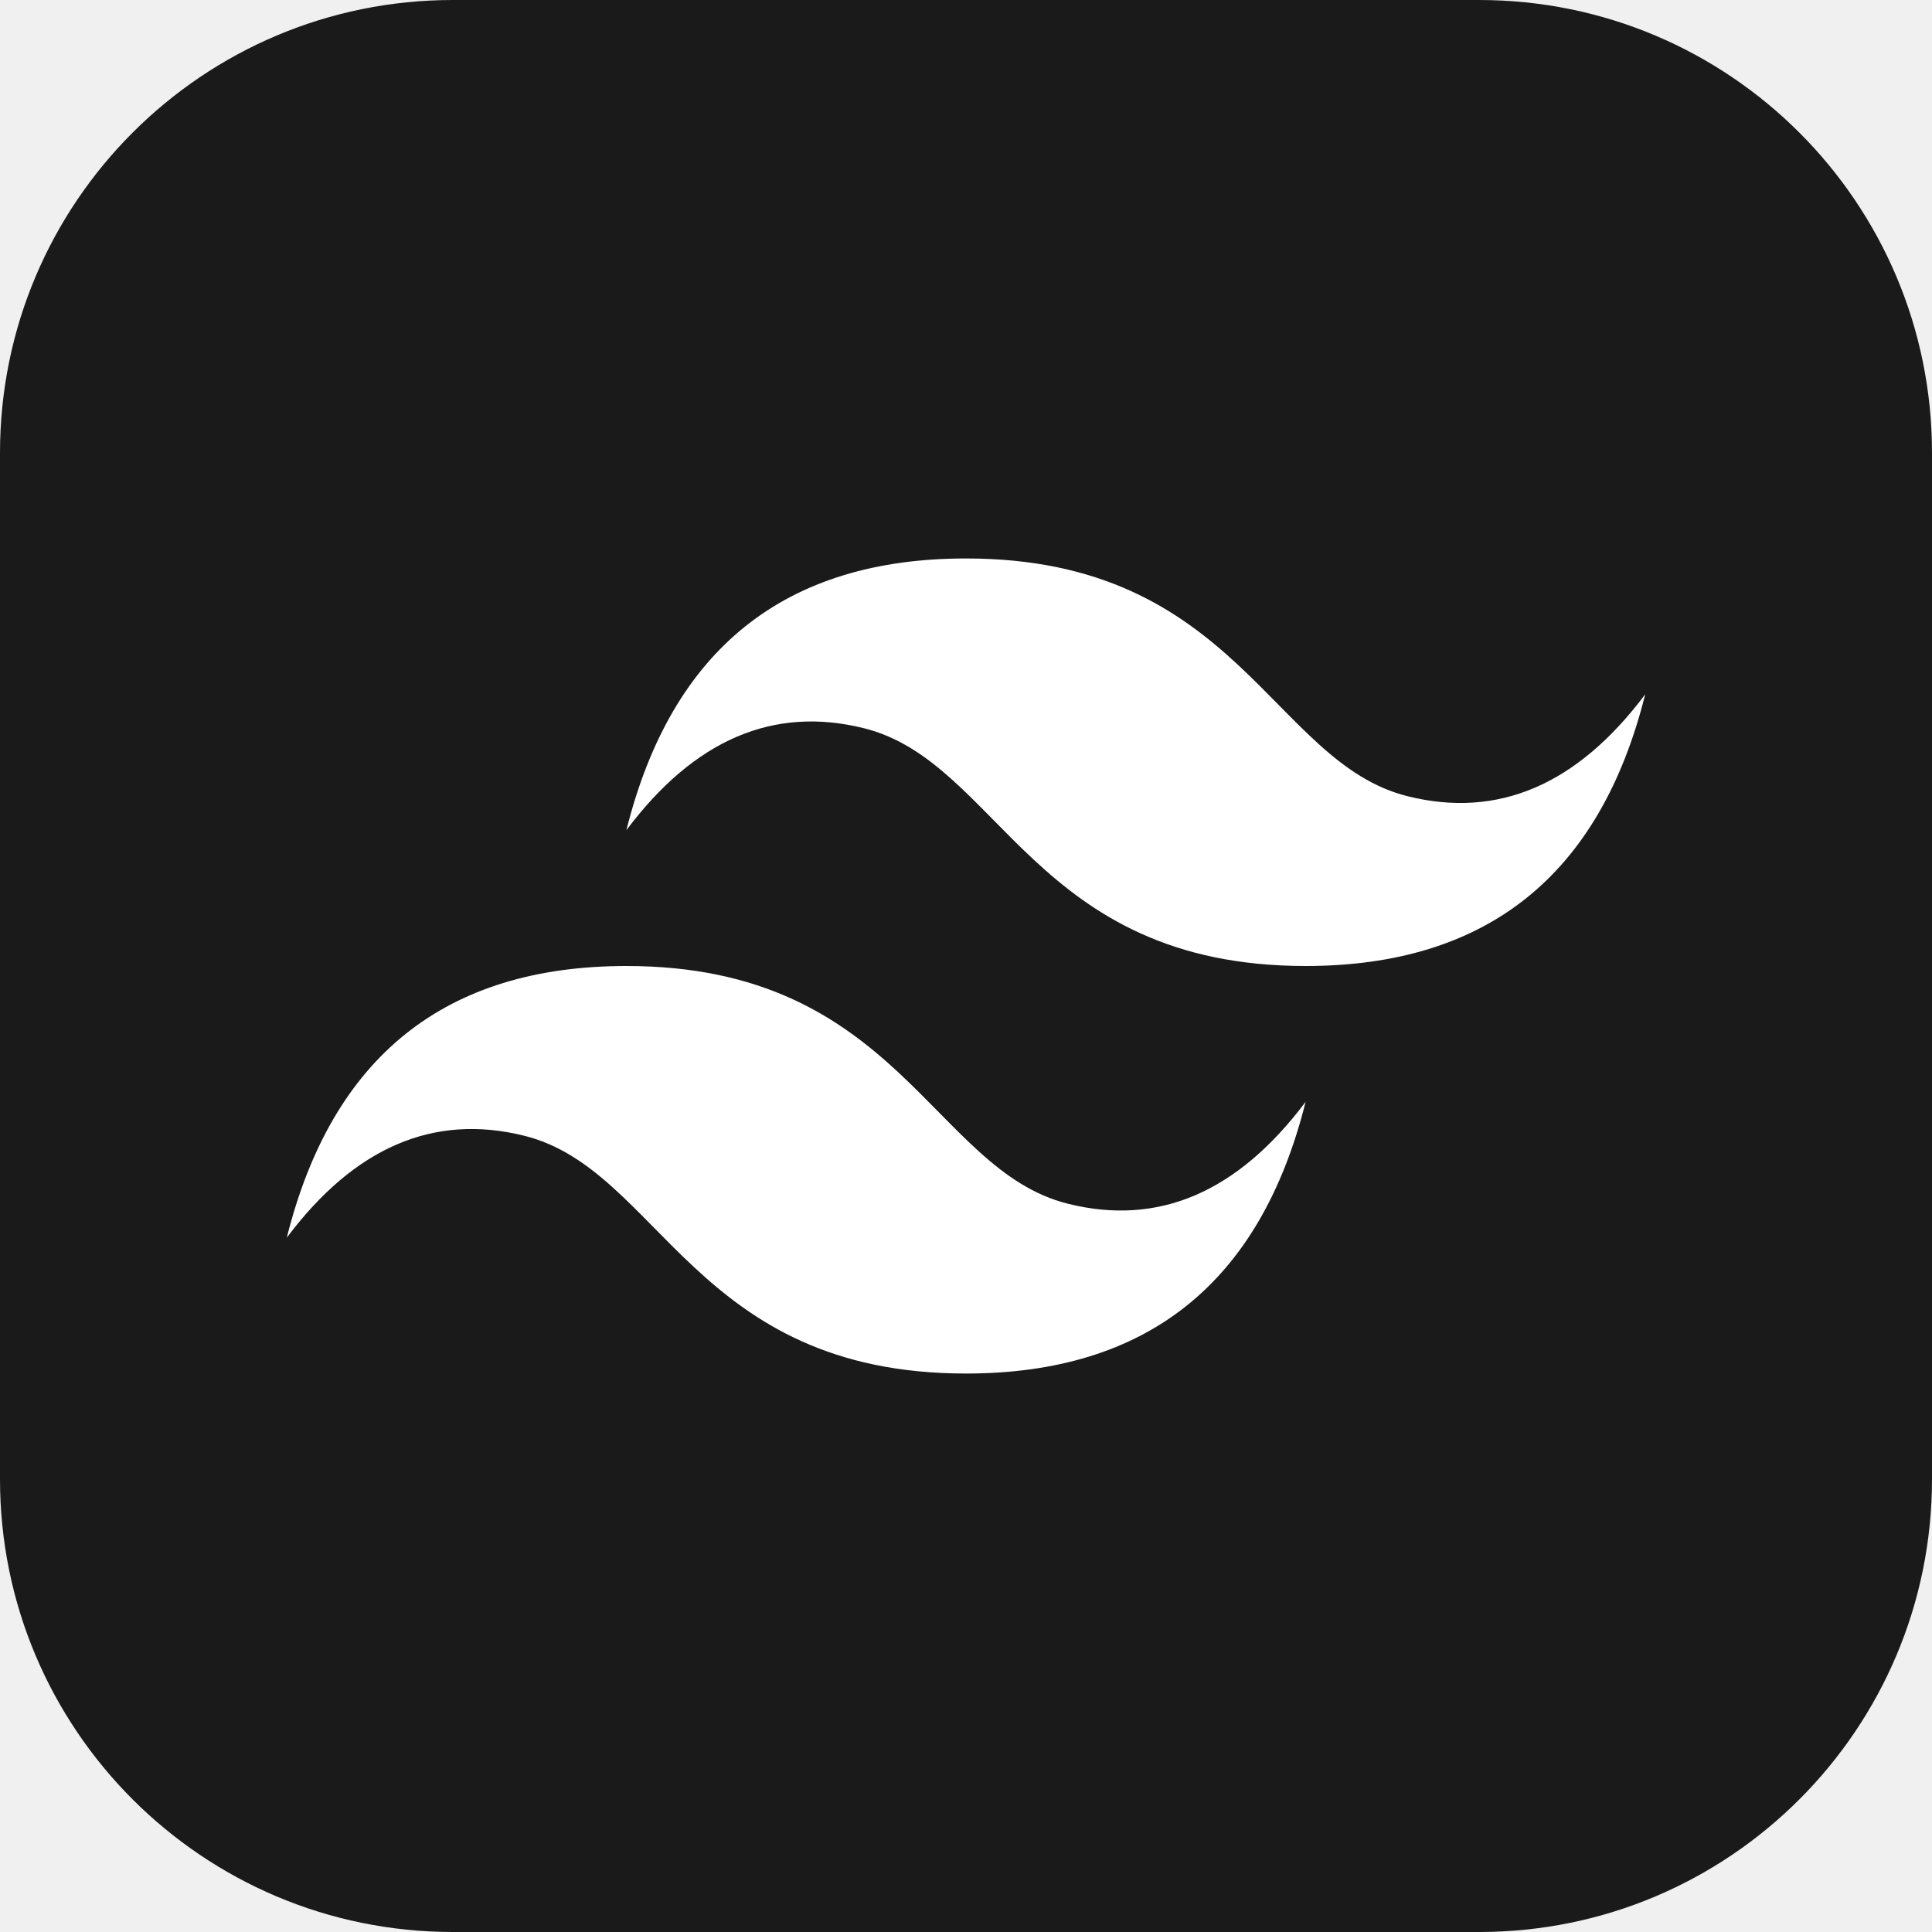
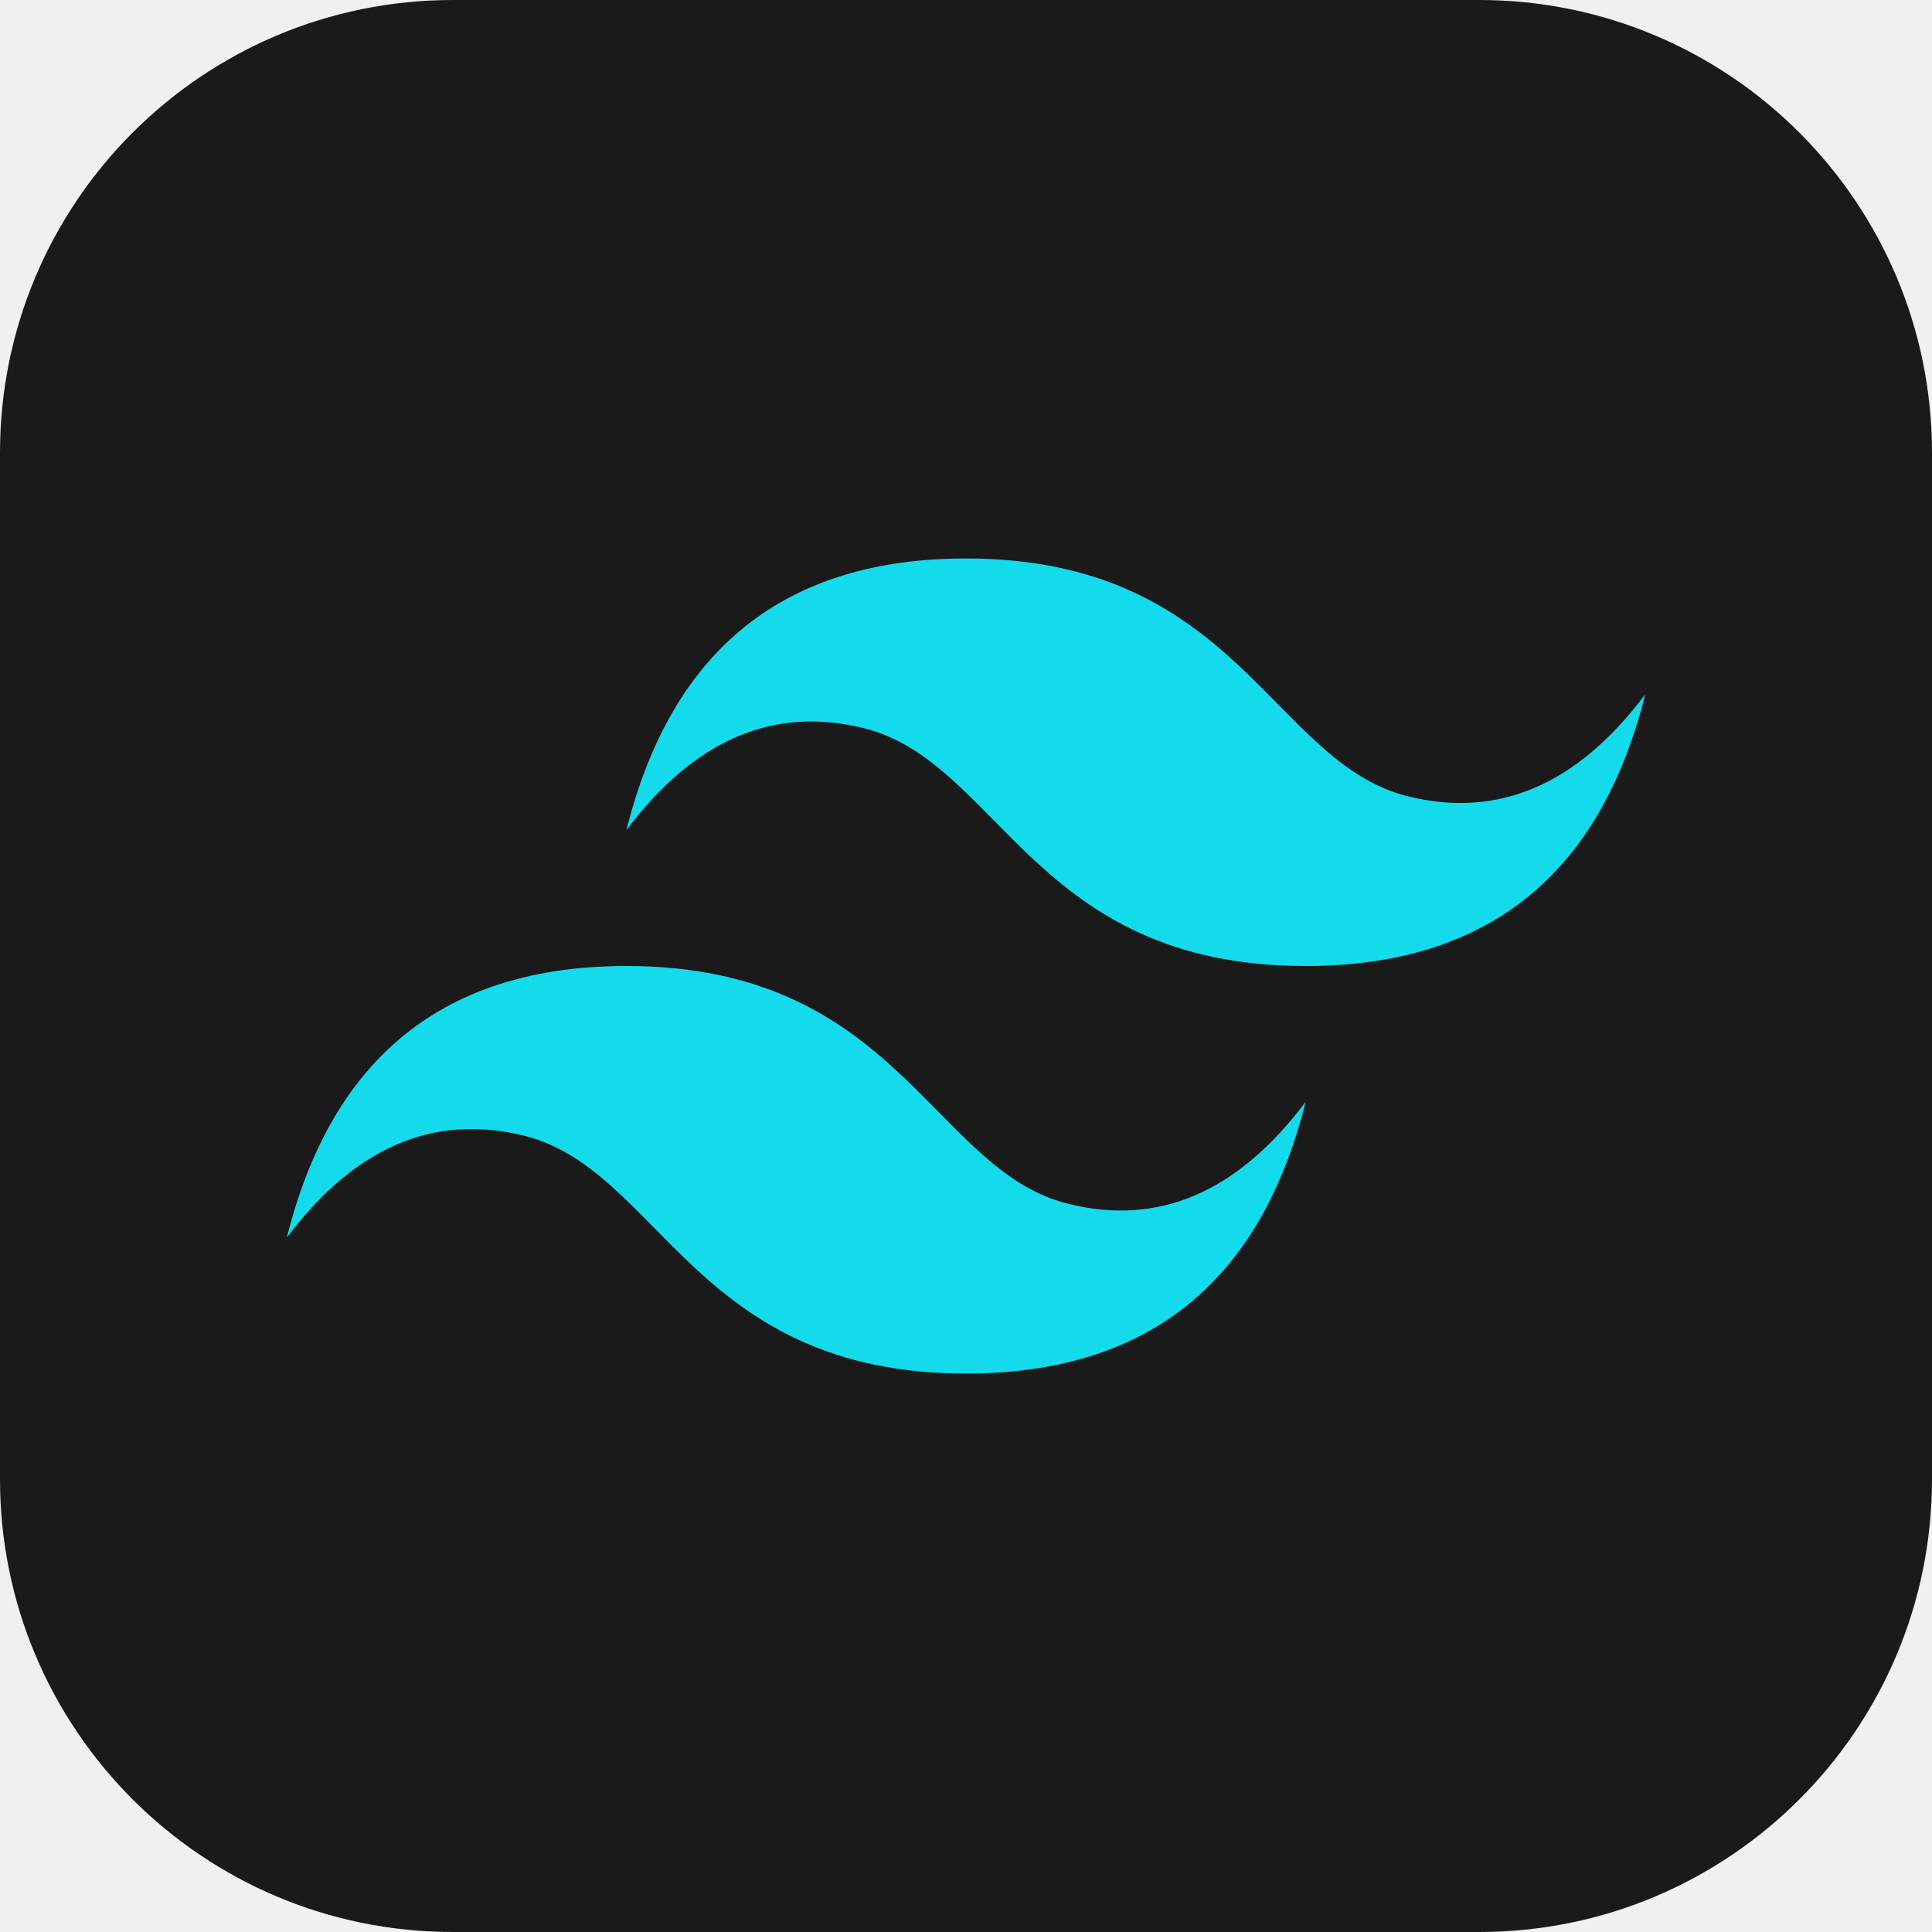
<svg xmlns="http://www.w3.org/2000/svg" width="100" height="100" viewBox="0 0 100 100" fill="none">
  <path d="M76.562 0H23.438C10.493 0 0 10.493 0 23.438V76.562C0 89.507 10.493 100 23.438 100H76.562C89.507 100 100 89.507 100 76.562V23.438C100 10.493 89.507 0 76.562 0Z" fill="#1A1A1A" />
-   <path fill-rule="evenodd" clip-rule="evenodd" d="M32.422 42.969C34.765 33.594 40.625 28.906 50 28.906C64.062 28.906 65.82 39.453 72.852 41.211C77.54 42.383 81.641 40.625 85.156 35.938C82.813 45.312 76.953 50 67.578 50C53.516 50 51.758 39.453 44.727 37.695C40.039 36.523 35.938 38.281 32.422 42.969ZM14.844 64.062C17.187 54.688 23.047 50 32.422 50C46.484 50 48.242 60.547 55.273 62.305C59.961 63.477 64.062 61.719 67.578 57.031C65.235 66.406 59.375 71.094 50 71.094C35.938 71.094 34.18 60.547 27.148 58.789C22.461 57.617 18.359 59.375 14.844 64.062Z" fill="white" />
+   <path fill-rule="evenodd" clip-rule="evenodd" d="M32.422 42.969C34.765 33.594 40.625 28.906 50 28.906C64.062 28.906 65.82 39.453 72.852 41.211C77.54 42.383 81.641 40.625 85.156 35.938C82.813 45.312 76.953 50 67.578 50C53.516 50 51.758 39.453 44.727 37.695C40.039 36.523 35.938 38.281 32.422 42.969ZM14.844 64.062C17.187 54.688 23.047 50 32.422 50C46.484 50 48.242 60.547 55.273 62.305C59.961 63.477 64.062 61.719 67.578 57.031C65.235 66.406 59.375 71.094 50 71.094C35.938 71.094 34.18 60.547 27.148 58.789C22.461 57.617 18.359 59.375 14.844 64.062Z" fill="#14DBEB" />
</svg>
